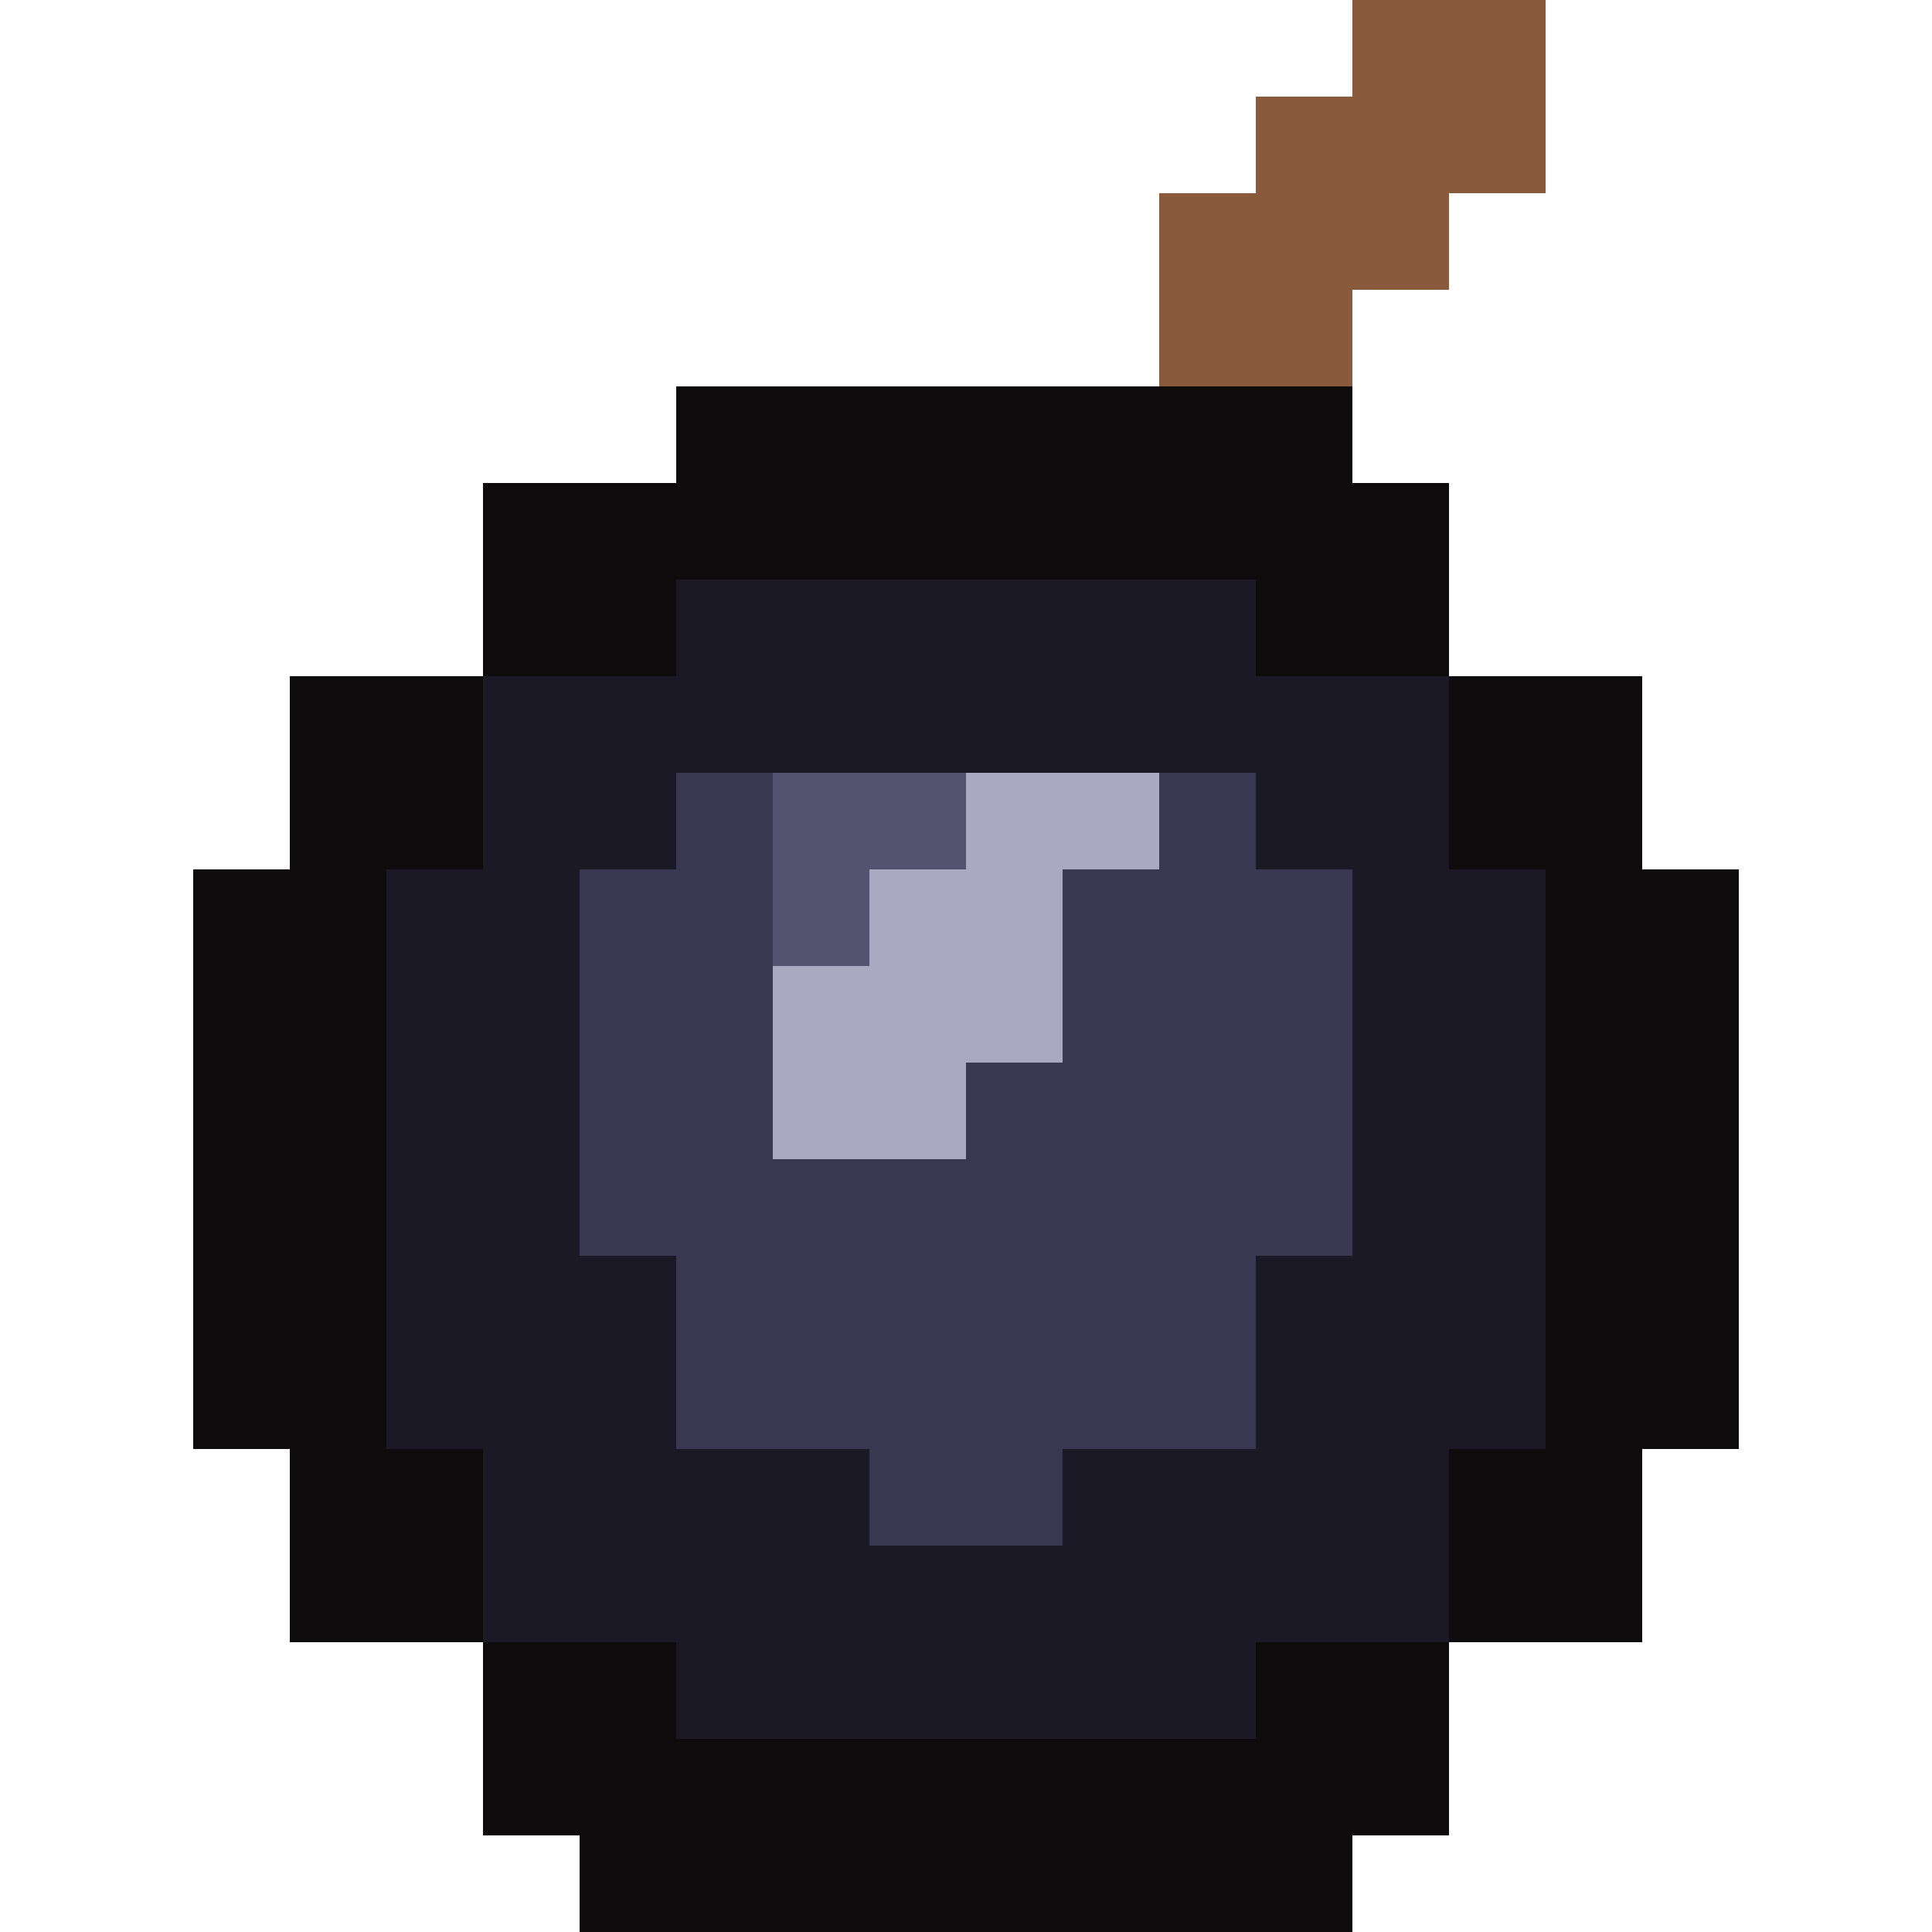
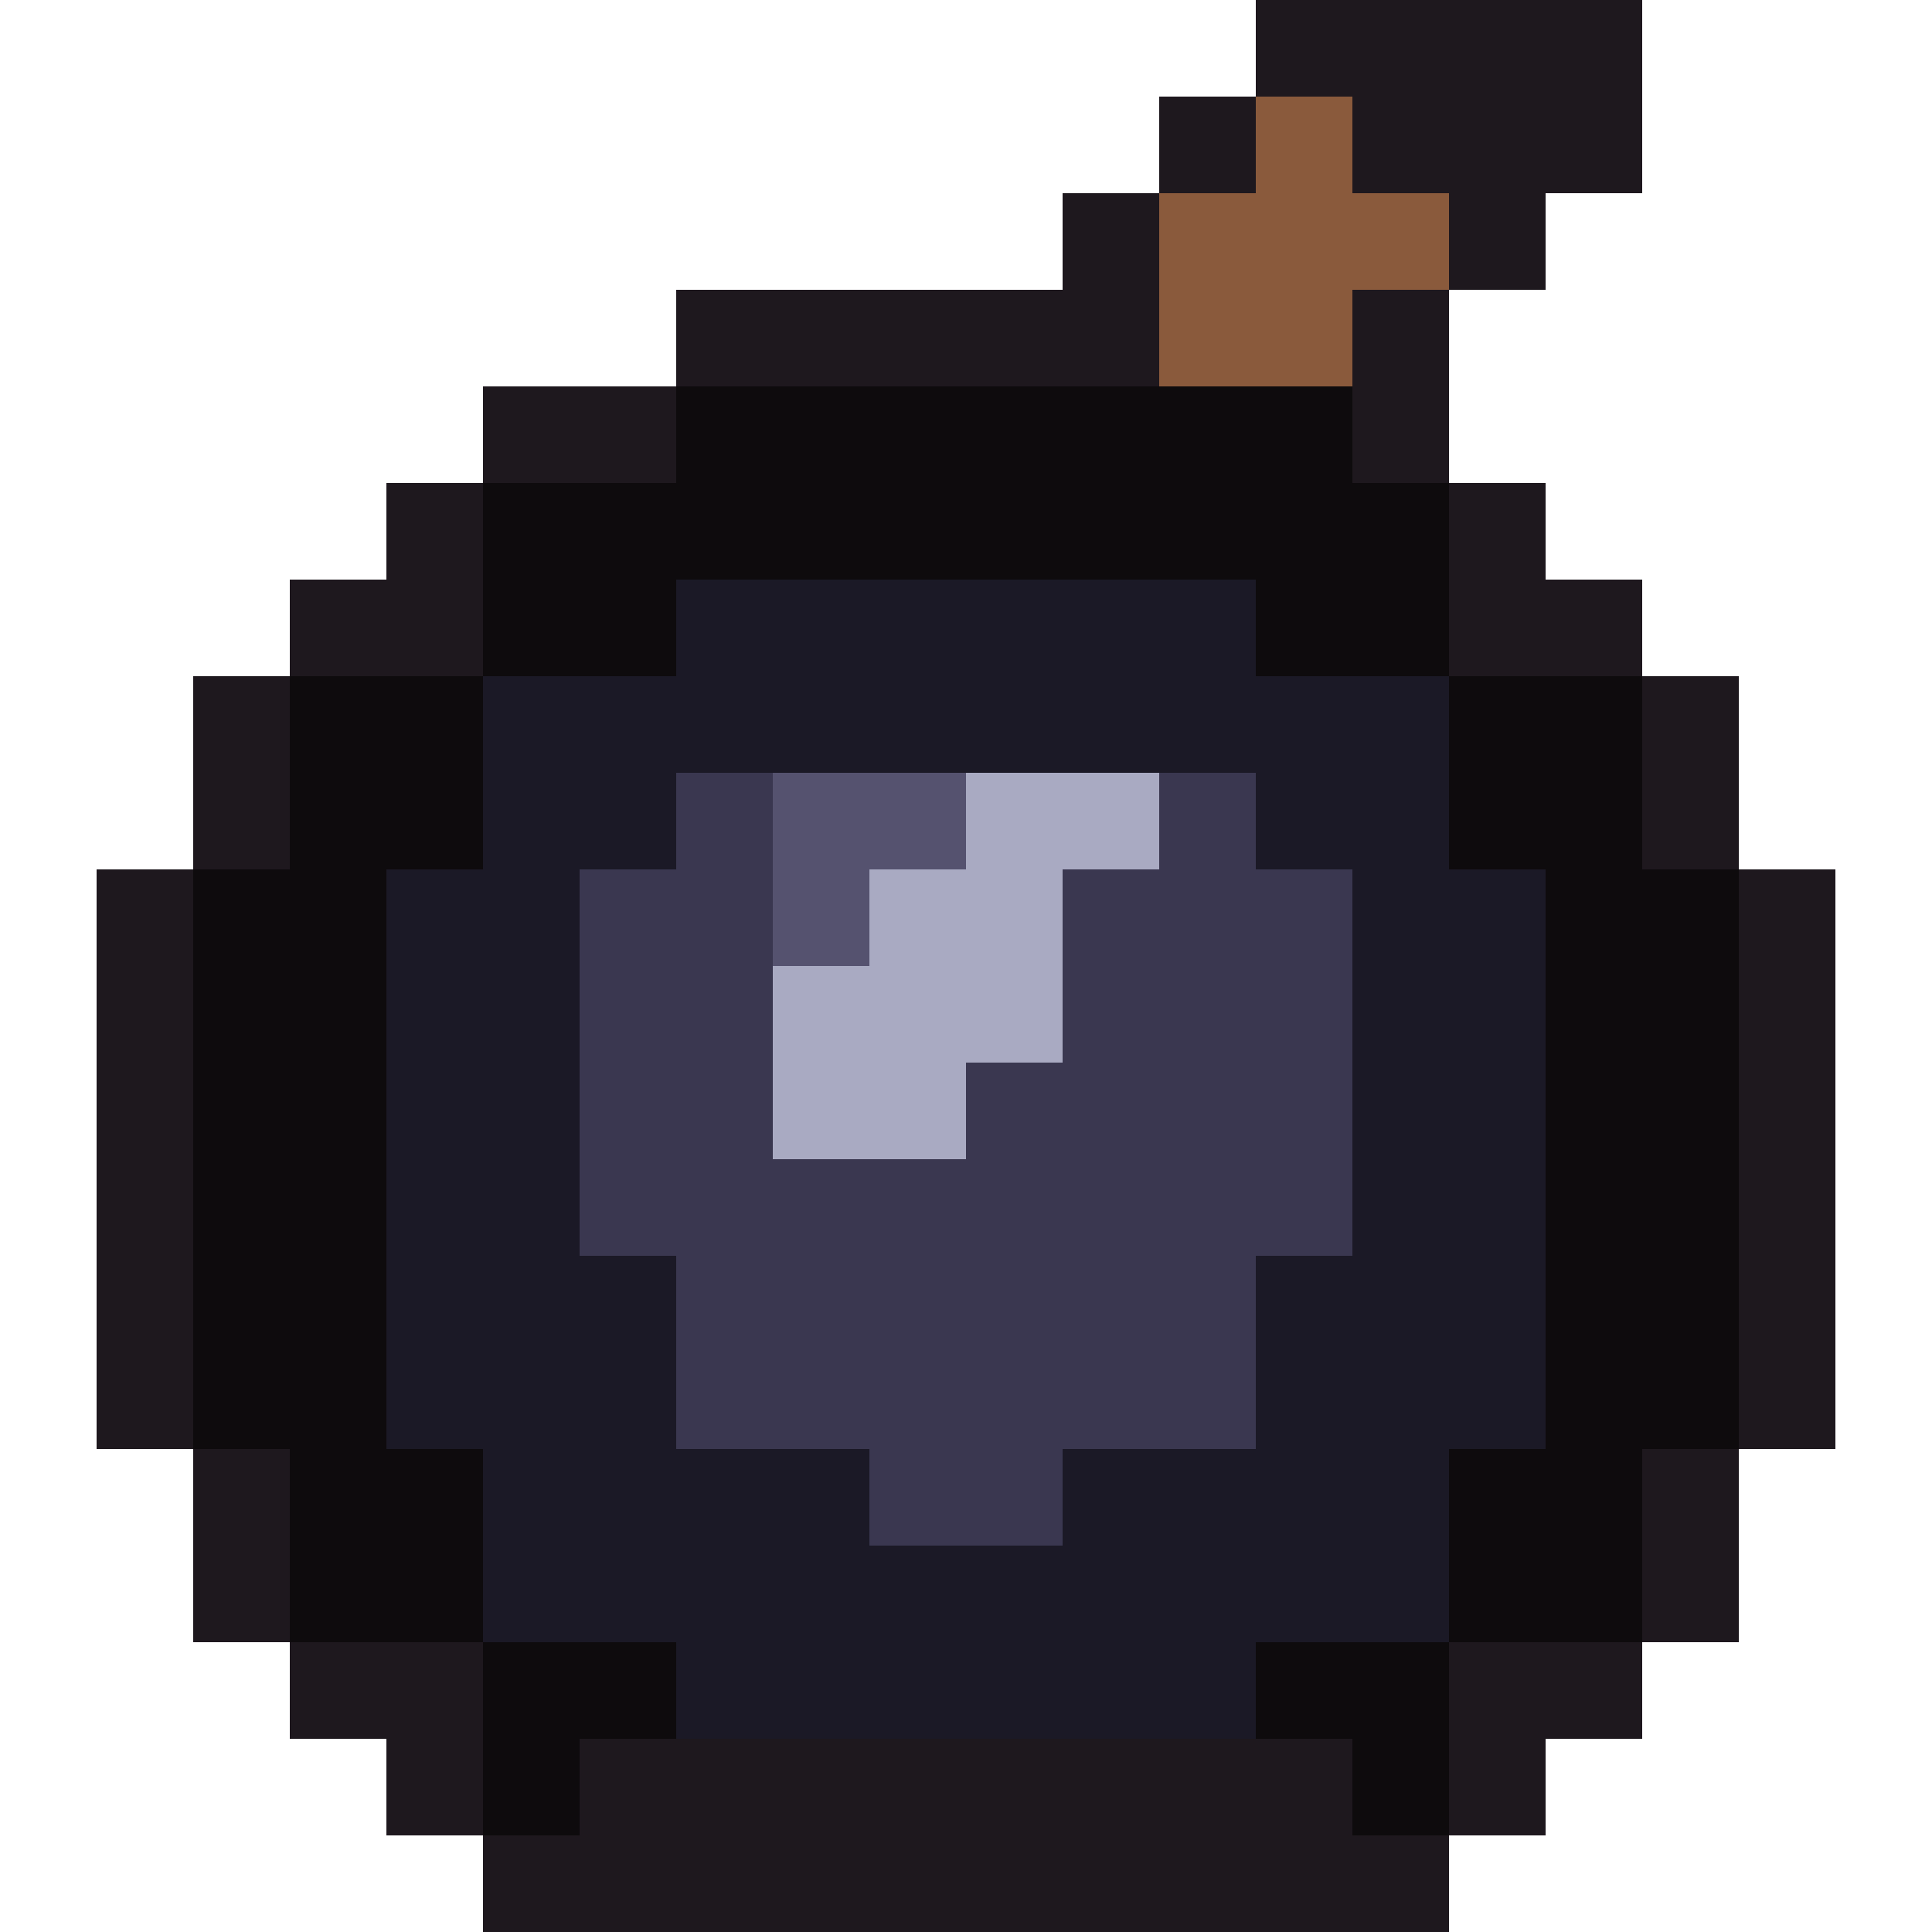
<svg xmlns="http://www.w3.org/2000/svg" width="20" height="20" viewBox="0 0 20 20" shape-rendering="crispEdges">
-   <rect x="14" y="0" width="2" height="1" fill="#8a5a3c" />
-   <rect x="13" y="1" width="3" height="1" fill="#8a5a3c" />
+   <rect x="13" y="0" width="4" height="1" fill="#1e181e" />
+   <rect x="12" y="1" width="1" height="1" fill="#1e181e" />
+   <rect x="13" y="1" width="1" height="1" fill="#8a5a3c" />
+   <rect x="14" y="1" width="3" height="1" fill="#1e181e" />
+   <rect x="11" y="2" width="1" height="1" fill="#1e181e" />
  <rect x="12" y="2" width="3" height="1" fill="#8a5a3c" />
+   <rect x="15" y="2" width="1" height="1" fill="#1e181e" />
+   <rect x="7" y="3" width="5" height="1" fill="#1e181e" />
  <rect x="12" y="3" width="2" height="1" fill="#8a5a3c" />
+   <rect x="14" y="3" width="1" height="1" fill="#1e181e" />
+   <rect x="5" y="4" width="2" height="1" fill="#1e181e" />
  <rect x="7" y="4" width="7" height="1" fill="#0e0b0d" />
+   <rect x="14" y="4" width="1" height="1" fill="#1e181e" />
+   <rect x="4" y="5" width="1" height="1" fill="#1e181e" />
  <rect x="5" y="5" width="10" height="1" fill="#0e0b0d" />
+   <rect x="15" y="5" width="1" height="1" fill="#1e181e" />
+   <rect x="3" y="6" width="2" height="1" fill="#1e181e" />
  <rect x="5" y="6" width="2" height="1" fill="#0e0b0d" />
  <rect x="7" y="6" width="6" height="1" fill="#1b1926" />
  <rect x="13" y="6" width="2" height="1" fill="#0e0b0d" />
+   <rect x="15" y="6" width="2" height="1" fill="#1e181e" />
+   <rect x="2" y="7" width="1" height="1" fill="#1e181e" />
  <rect x="3" y="7" width="2" height="1" fill="#0e0b0d" />
  <rect x="5" y="7" width="10" height="1" fill="#1b1926" />
  <rect x="15" y="7" width="2" height="1" fill="#0e0b0d" />
+   <rect x="17" y="7" width="1" height="1" fill="#1e181e" />
+   <rect x="2" y="8" width="1" height="1" fill="#1e181e" />
  <rect x="3" y="8" width="2" height="1" fill="#0e0b0d" />
  <rect x="5" y="8" width="2" height="1" fill="#1b1926" />
  <rect x="7" y="8" width="1" height="1" fill="#3a3750" />
  <rect x="8" y="8" width="2" height="1" fill="#55526f" />
  <rect x="10" y="8" width="2" height="1" fill="#a9aac2" />
  <rect x="12" y="8" width="1" height="1" fill="#3a3750" />
  <rect x="13" y="8" width="2" height="1" fill="#1b1926" />
  <rect x="15" y="8" width="2" height="1" fill="#0e0b0d" />
+   <rect x="17" y="8" width="1" height="1" fill="#1e181e" />
+   <rect x="1" y="9" width="1" height="1" fill="#1e181e" />
  <rect x="2" y="9" width="2" height="1" fill="#0e0b0d" />
  <rect x="4" y="9" width="2" height="1" fill="#1b1926" />
  <rect x="6" y="9" width="2" height="1" fill="#3a3750" />
  <rect x="8" y="9" width="1" height="1" fill="#55526f" />
  <rect x="9" y="9" width="2" height="1" fill="#a9aac2" />
  <rect x="11" y="9" width="3" height="1" fill="#3a3750" />
  <rect x="14" y="9" width="2" height="1" fill="#1b1926" />
  <rect x="16" y="9" width="2" height="1" fill="#0e0b0d" />
+   <rect x="18" y="9" width="1" height="1" fill="#1e181e" />
+   <rect x="1" y="10" width="1" height="1" fill="#1e181e" />
  <rect x="2" y="10" width="2" height="1" fill="#0e0b0d" />
  <rect x="4" y="10" width="2" height="1" fill="#1b1926" />
  <rect x="6" y="10" width="2" height="1" fill="#3a3750" />
  <rect x="8" y="10" width="3" height="1" fill="#a9aac2" />
  <rect x="11" y="10" width="3" height="1" fill="#3a3750" />
  <rect x="14" y="10" width="2" height="1" fill="#1b1926" />
  <rect x="16" y="10" width="2" height="1" fill="#0e0b0d" />
+   <rect x="18" y="10" width="1" height="1" fill="#1e181e" />
+   <rect x="1" y="11" width="1" height="1" fill="#1e181e" />
  <rect x="2" y="11" width="2" height="1" fill="#0e0b0d" />
  <rect x="4" y="11" width="2" height="1" fill="#1b1926" />
  <rect x="6" y="11" width="2" height="1" fill="#3a3750" />
  <rect x="8" y="11" width="2" height="1" fill="#a9aac2" />
  <rect x="10" y="11" width="4" height="1" fill="#3a3750" />
  <rect x="14" y="11" width="2" height="1" fill="#1b1926" />
  <rect x="16" y="11" width="2" height="1" fill="#0e0b0d" />
+   <rect x="18" y="11" width="1" height="1" fill="#1e181e" />
+   <rect x="1" y="12" width="1" height="1" fill="#1e181e" />
  <rect x="2" y="12" width="2" height="1" fill="#0e0b0d" />
  <rect x="4" y="12" width="2" height="1" fill="#1b1926" />
  <rect x="6" y="12" width="8" height="1" fill="#3a3750" />
  <rect x="14" y="12" width="2" height="1" fill="#1b1926" />
  <rect x="16" y="12" width="2" height="1" fill="#0e0b0d" />
+   <rect x="18" y="12" width="1" height="1" fill="#1e181e" />
+   <rect x="1" y="13" width="1" height="1" fill="#1e181e" />
  <rect x="2" y="13" width="2" height="1" fill="#0e0b0d" />
  <rect x="4" y="13" width="3" height="1" fill="#1b1926" />
  <rect x="7" y="13" width="6" height="1" fill="#3a3750" />
  <rect x="13" y="13" width="3" height="1" fill="#1b1926" />
  <rect x="16" y="13" width="2" height="1" fill="#0e0b0d" />
+   <rect x="18" y="13" width="1" height="1" fill="#1e181e" />
+   <rect x="1" y="14" width="1" height="1" fill="#1e181e" />
  <rect x="2" y="14" width="2" height="1" fill="#0e0b0d" />
  <rect x="4" y="14" width="3" height="1" fill="#1b1926" />
  <rect x="7" y="14" width="6" height="1" fill="#3a3750" />
  <rect x="13" y="14" width="3" height="1" fill="#1b1926" />
  <rect x="16" y="14" width="2" height="1" fill="#0e0b0d" />
+   <rect x="18" y="14" width="1" height="1" fill="#1e181e" />
+   <rect x="2" y="15" width="1" height="1" fill="#1e181e" />
  <rect x="3" y="15" width="2" height="1" fill="#0e0b0d" />
  <rect x="5" y="15" width="4" height="1" fill="#1b1926" />
  <rect x="9" y="15" width="2" height="1" fill="#3a3750" />
  <rect x="11" y="15" width="4" height="1" fill="#1b1926" />
  <rect x="15" y="15" width="2" height="1" fill="#0e0b0d" />
+   <rect x="17" y="15" width="1" height="1" fill="#1e181e" />
+   <rect x="2" y="16" width="1" height="1" fill="#1e181e" />
  <rect x="3" y="16" width="2" height="1" fill="#0e0b0d" />
  <rect x="5" y="16" width="10" height="1" fill="#1b1926" />
  <rect x="15" y="16" width="2" height="1" fill="#0e0b0d" />
+   <rect x="17" y="16" width="1" height="1" fill="#1e181e" />
+   <rect x="3" y="17" width="2" height="1" fill="#1e181e" />
  <rect x="5" y="17" width="2" height="1" fill="#0e0b0d" />
  <rect x="7" y="17" width="6" height="1" fill="#1b1926" />
  <rect x="13" y="17" width="2" height="1" fill="#0e0b0d" />
-   <rect x="5" y="18" width="10" height="1" fill="#0e0b0d" />
-   <rect x="6" y="19" width="8" height="1" fill="#0e0b0d" />
+   <rect x="15" y="17" width="2" height="1" fill="#1e181e" />
+   <rect x="4" y="18" width="1" height="1" fill="#1e181e" />
+   <rect x="5" y="18" width="1" height="1" fill="#0e0b0d" />
+   <rect x="6" y="18" width="8" height="1" fill="#1e181e" />
+   <rect x="14" y="18" width="1" height="1" fill="#0e0b0d" />
+   <rect x="15" y="18" width="1" height="1" fill="#1e181e" />
+   <rect x="5" y="19" width="10" height="1" fill="#1e181e" />
</svg>
